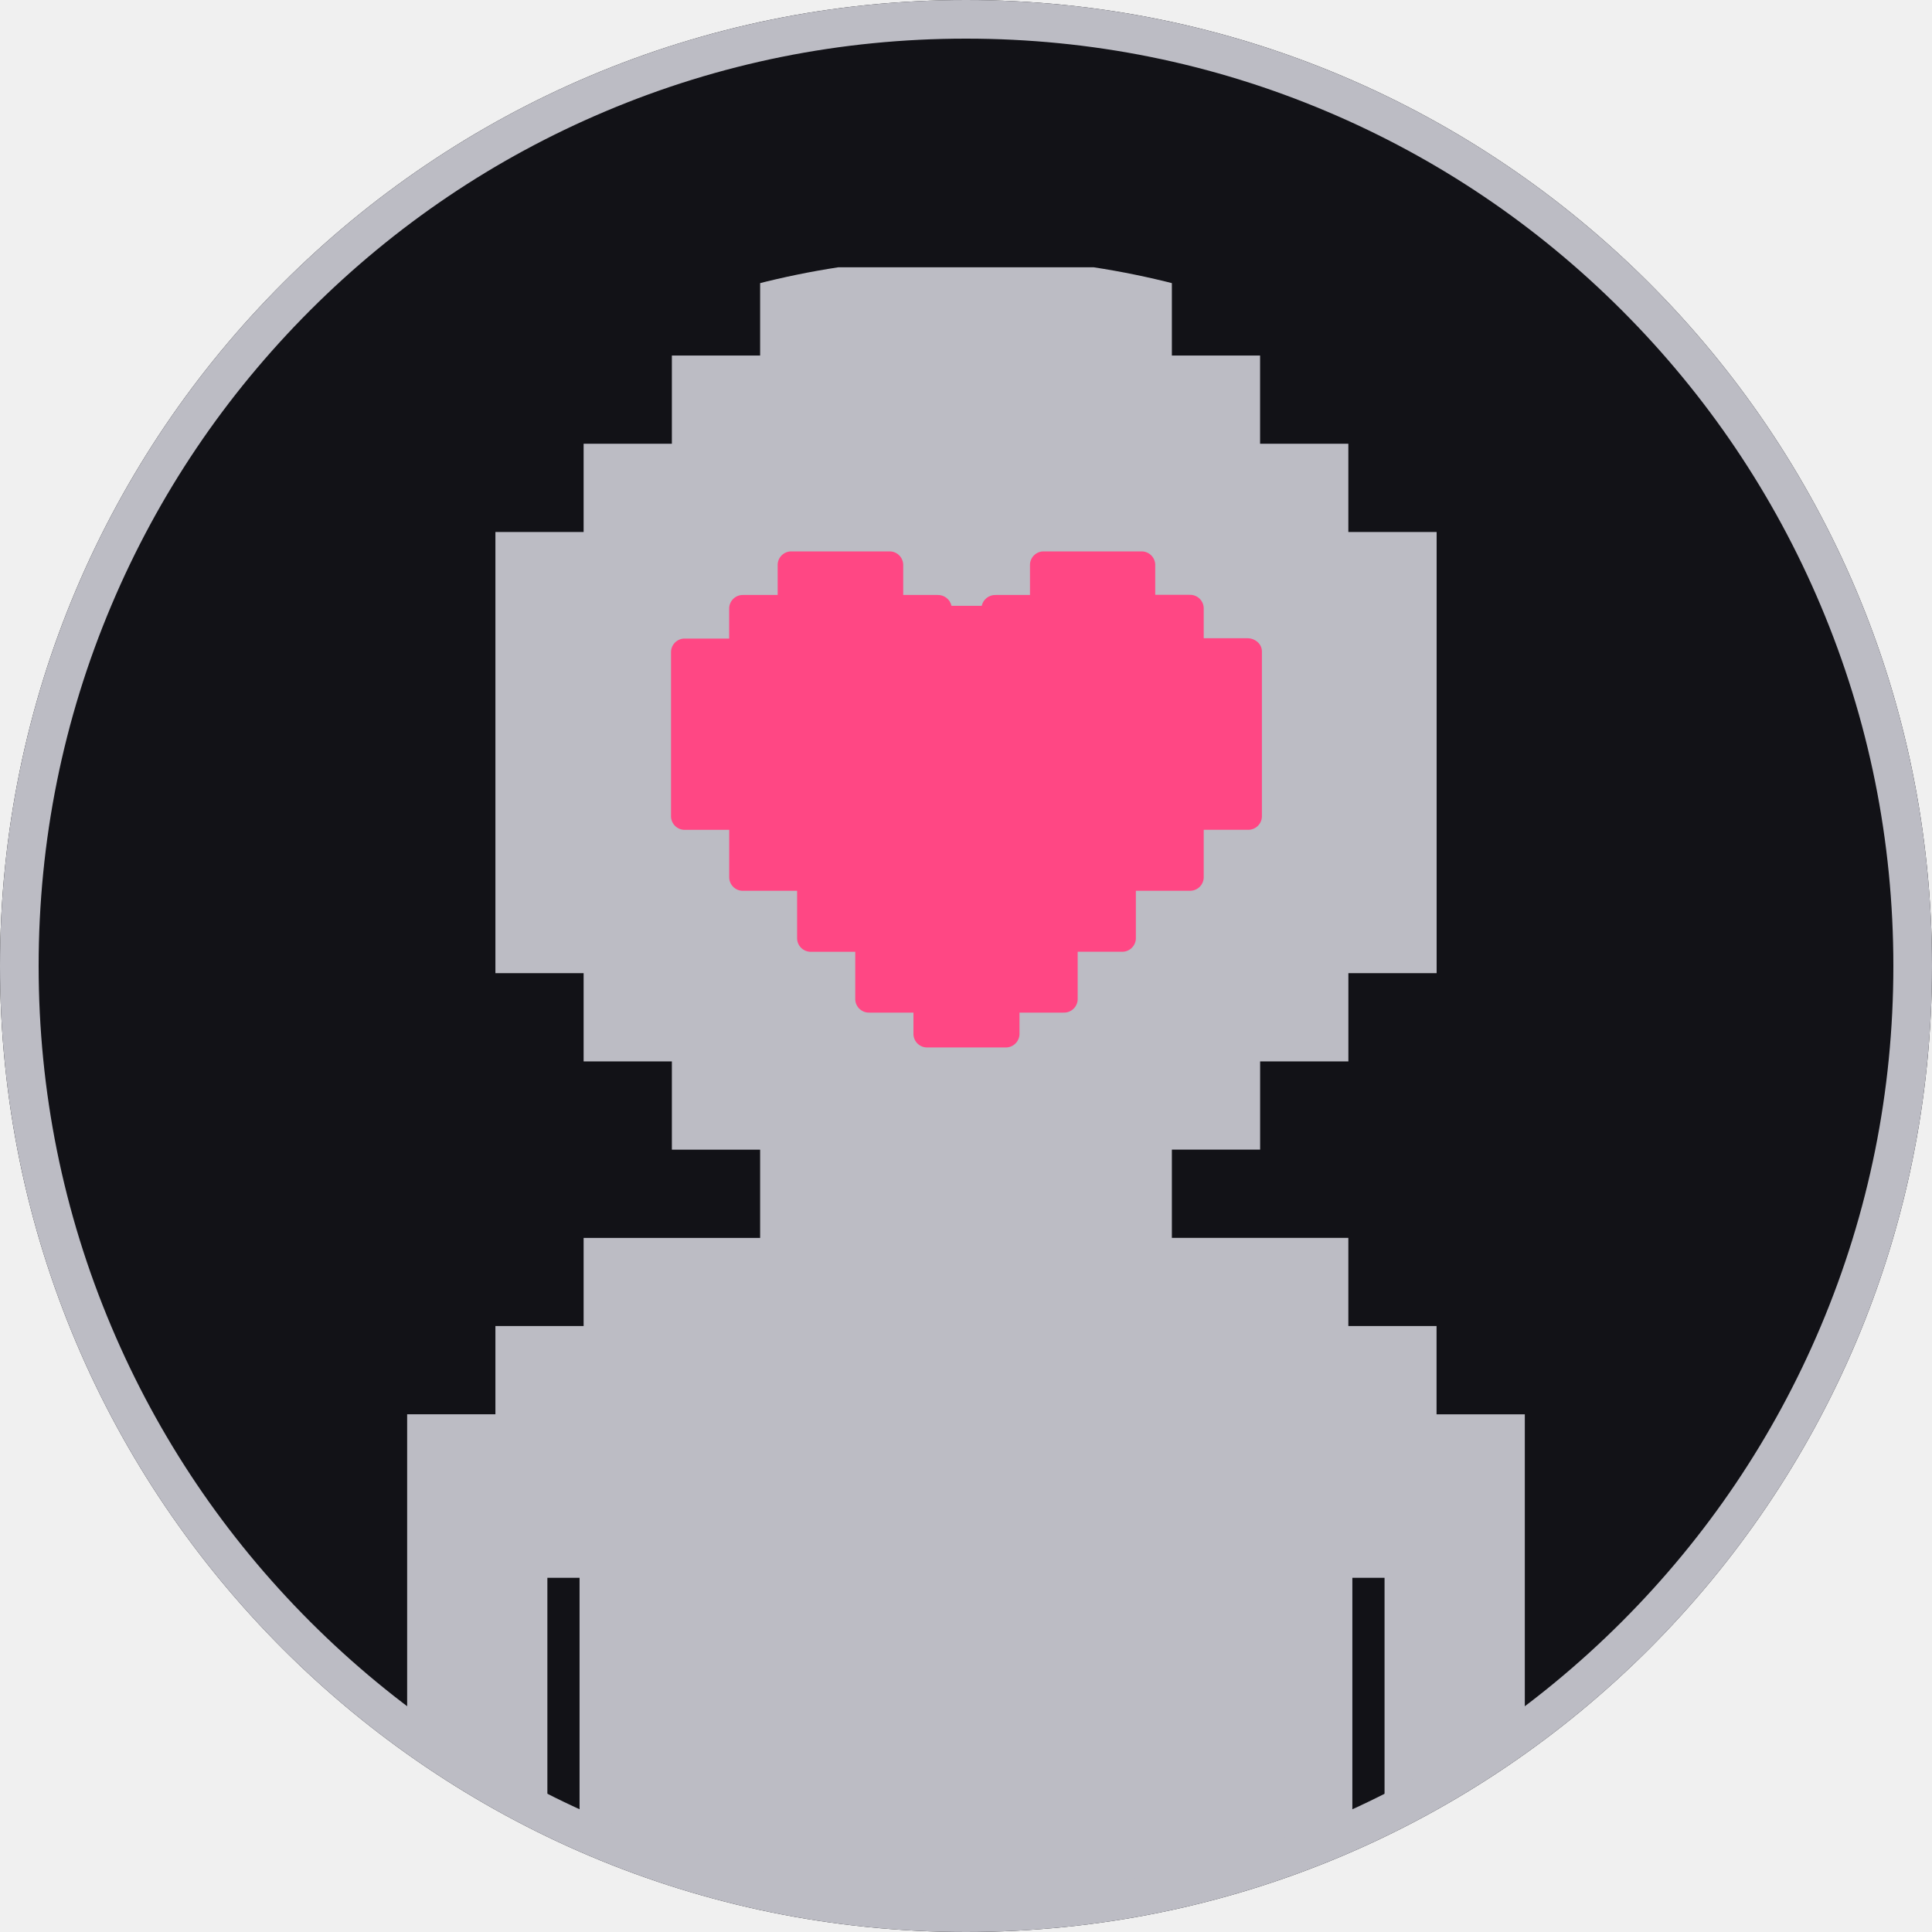
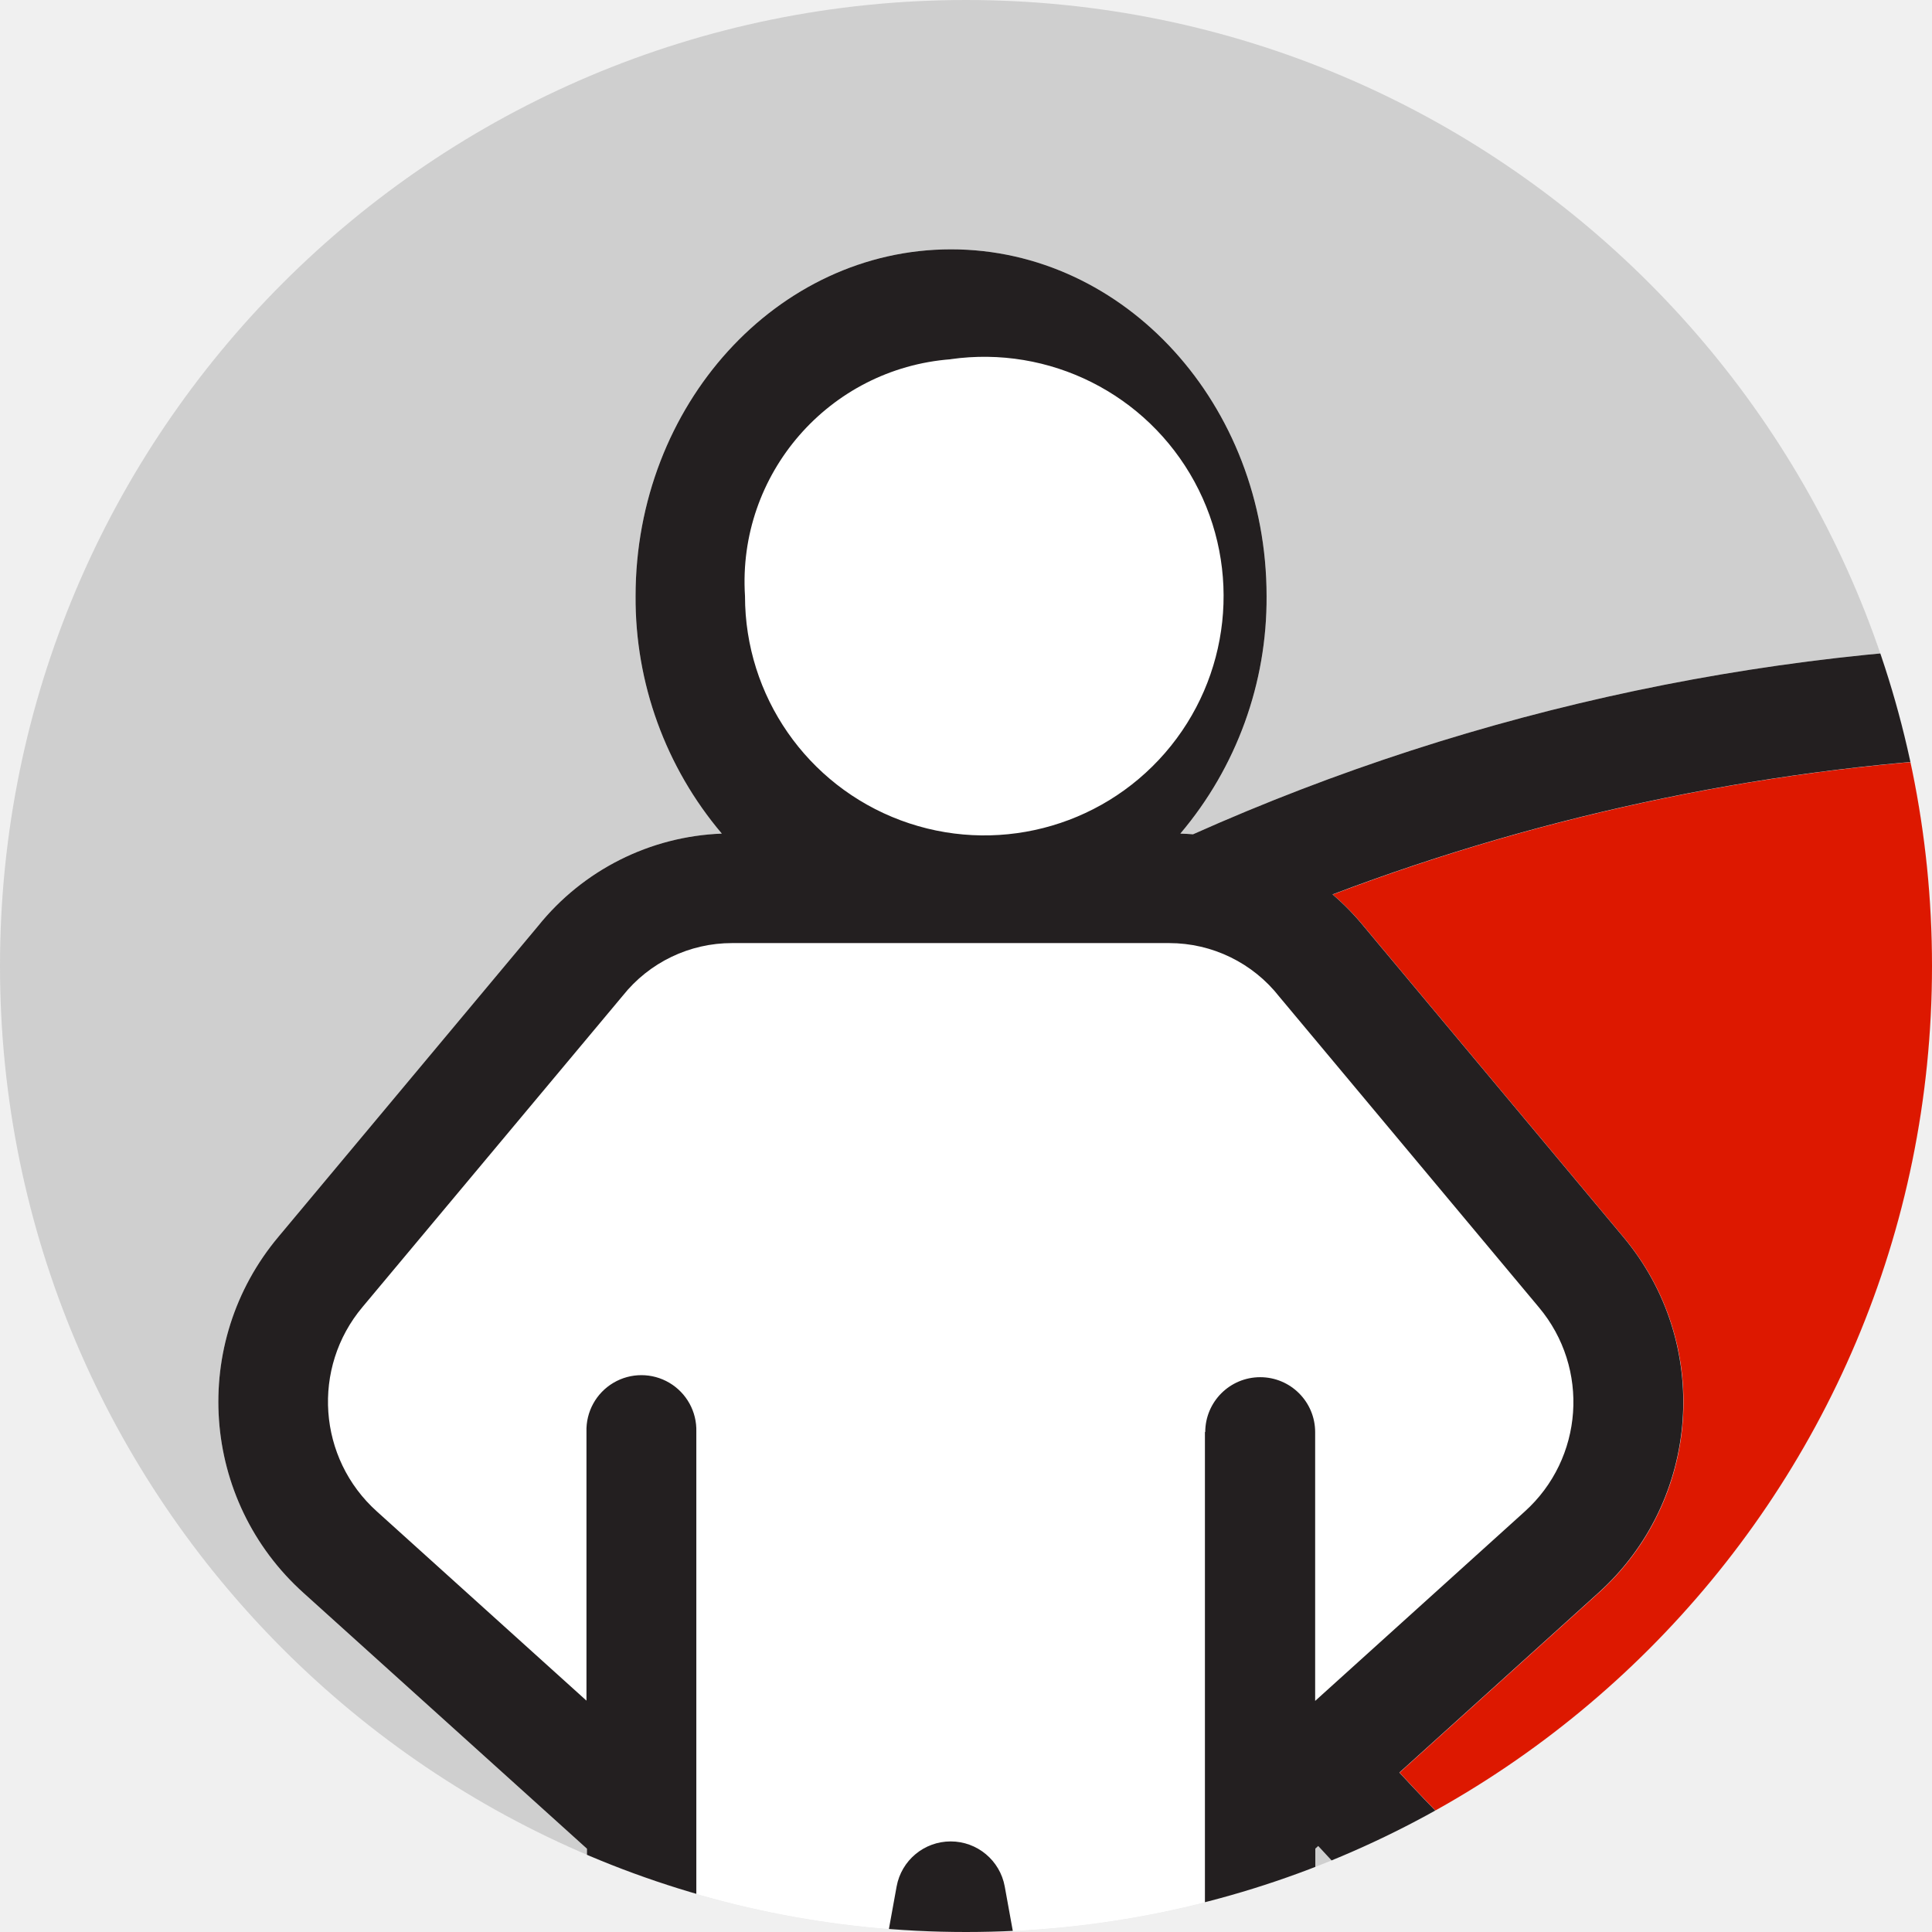
- <svg xmlns="http://www.w3.org/2000/svg" id="Group_26" data-name="Group 26" width="50" height="50" viewBox="0 0 50 50">
+ <svg xmlns="http://www.w3.org/2000/svg" width="36" height="36" viewBox="0 0 36 36">
  <defs>
    <clipPath id="clip-path">
-       <circle id="Ellipse_1" data-name="Ellipse 1" cx="21.667" cy="21.667" r="21.667" transform="translate(0)" fill="#1d1d23" />
+       <ellipse id="Ellipse_37" data-name="Ellipse 37" cx="18" cy="18" rx="18" ry="18" transform="translate(0 0)" fill="#cfcfcf" />
    </clipPath>
  </defs>
-   <path id="Path_13" data-name="Path 13" d="M25,0A25,25,0,1,1,0,25,25,25,0,0,1,25,0Z" fill="#121217" />
-   <g id="Mask_Group_1" data-name="Mask Group 1" transform="translate(3.333 6.667)" clip-path="url(#clip-path)">
-     <g id="user" transform="translate(7.204 0.25)">
-       <path id="Path_8" data-name="Path 8" d="M30.906,29.686V27.4H28.623V25.119H24.056V22.835h2.284V20.552h2.284V18.268h2.284V6.851H28.623V4.567H26.339V2.284H24.056V0H13.4V2.284H11.116V4.567H8.832V6.851H6.549V18.268H8.832v2.284h2.284v2.284H13.4v2.284H8.832V27.4H6.549v2.284H4.265V42.833H33.19V29.686Z" transform="translate(-4.265)" fill="#bcbcc4" />
-       <g id="Group_25" data-name="Group 25" transform="translate(6.829 7.351)">
-         <path id="Path_9" data-name="Path 9" d="M29.014,12.648a.385.385,0,0,0-.258-.1H27.618V11.76a.353.353,0,0,0-.368-.336h-.887v-.792A.353.353,0,0,0,26,10.3h-2.51a.353.353,0,0,0-.368.336v.792h-.887a.36.36,0,0,0-.363.281h-.781a.359.359,0,0,0-.363-.281h-.887v-.792a.353.353,0,0,0-.368-.336H16.96a.353.353,0,0,0-.368.336v.792h-.887a.353.353,0,0,0-.368.336v.792H14.2a.353.353,0,0,0-.368.336V17.17a.353.353,0,0,0,.368.336h1.138v1.242a.353.353,0,0,0,.368.336h1.389v1.242a.353.353,0,0,0,.368.336H18.6V21.9a.353.353,0,0,0,.368.336h1.138v.566a.353.353,0,0,0,.368.336h2.008a.353.353,0,0,0,.368-.336v-.566h1.138a.353.353,0,0,0,.368-.336V20.661h1.138a.353.353,0,0,0,.368-.336V19.083H27.25a.353.353,0,0,0,.368-.336V17.505h1.138a.353.353,0,0,0,.368-.336V12.887A.319.319,0,0,0,29.014,12.648Z" transform="translate(-13.832 -10.298)" fill="#ff4784" />
+   <g id="Group_911" data-name="Group 911" transform="translate(-181 -542)">
+     <g id="Group_902" data-name="Group 902" transform="translate(181 542)">
+       <ellipse id="Ellipse_36" data-name="Ellipse 36" cx="18" cy="18" rx="18" ry="18" fill="#cfcfcf" />
+     </g>
+     <g id="Mask_Group_1" data-name="Mask Group 1" transform="translate(181 542)" clip-path="url(#clip-path)">
+       <g id="Group_910" data-name="Group 910" transform="translate(4.064 4.646)">
+         <g id="Group_904" data-name="Group 904" transform="translate(0)">
+           <path id="Path_1168" data-name="Path 1168" d="M267.9,266.039a3.031,3.031,0,0,1-.1-2.839l1.928-3.978H268.1a40.871,40.871,0,0,0-16.874,3.553c-.078-.008-.157-.01-.236-.013a6.784,6.784,0,0,0,1.607-4.425c0-3.563-2.637-6.462-5.879-6.462s-5.879,2.9-5.879,6.462a6.784,6.784,0,0,0,1.607,4.425,4.613,4.613,0,0,0-3.424,1.722l-4.835,5.787a4.787,4.787,0,0,0,.468,6.643l5.278,4.763v12.061a2.508,2.508,0,0,0,2.507,2.556h.736a2.531,2.531,0,0,0,2.456-2.006l1.087-5.99,1.094,6.027a2.522,2.522,0,0,0,2.449,1.97h.736a2.508,2.508,0,0,0,2.507-2.536V281.676l.054-.049c1.7,1.858,5.045,5.146,7.49,5.146a2.325,2.325,0,0,0,.715-.107c.726-.234,1.629-.924,1.8-2.888.4-4.513,2.373-5.171,3.021-5.388a2.548,2.548,0,0,0,1.668-1.978l.3-.8-.83-.289c-.066-.041-.387-.286-.235-1.109a6.934,6.934,0,0,1,1.532-2.8l.2-.216.053-.288a5.23,5.23,0,0,0-.612-3.566Z" transform="translate(-233.06 -251.875)" fill="#fff" />
+         </g>
+         <g id="Group_909" data-name="Group 909" transform="translate(0)">
+           <g id="Group_905" data-name="Group 905" transform="translate(9.822 2.048)">
+             <path id="Path_1169" data-name="Path 1169" d="M268.194,258.4a4.459,4.459,0,1,1-3.831,4.414A4.159,4.159,0,0,1,268.194,258.4Z" transform="translate(-264.363 -258.401)" fill="#fff" />
+           </g>
+           <g id="Group_906" data-name="Group 906" transform="translate(2.05 12.923)">
+             <path id="Path_1170" data-name="Path 1170" d="M255.935,302.172v19.867a.46.46,0,0,1-.459.469h-.736a.45.45,0,0,1-.442-.324L252.2,310.645a1.024,1.024,0,0,0-2.015,0l-2.087,11.5a.456.456,0,0,1-.449.361h-.736a.458.458,0,0,1-.328-.138.474.474,0,0,1-.131-.351V302.172a1.024,1.024,0,1,0-2.047,0v5.009l-3.905-3.525a2.746,2.746,0,0,1-.268-3.81l4.849-5.8a2.6,2.6,0,0,1,2.039-.981h8.143a2.608,2.608,0,0,1,2.053,1l4.834,5.786a2.746,2.746,0,0,1-.268,3.811l-3.9,3.524v-5.008a1.024,1.024,0,1,0-2.048,0Z" transform="translate(-239.594 -293.061)" fill="#fff" />
+           </g>
+           <g id="Group_907" data-name="Group 907" transform="translate(20.771 9.43)">
+             <path id="Path_1171" data-name="Path 1171" d="M312.718,290.908a8.669,8.669,0,0,0-1.819,3.554,3.225,3.225,0,0,0,.49,2.6l-.03.012c-2.585.862-4.069,3.268-4.413,7.149-.062.707-.241,1.072-.39,1.12-.858.277-3.57-1.751-6.057-4.462l3.7-3.34a4.788,4.788,0,0,0,.468-6.644l-4.82-5.769a4.691,4.691,0,0,0-.593-.609,40.423,40.423,0,0,1,12.614-2.588l-.486,1a5.076,5.076,0,0,0,.172,4.754l.754,1.308A3.188,3.188,0,0,1,312.718,290.908Z" transform="translate(-299.255 -281.927)" fill="#dd1800" />
+           </g>
+           <g id="Group_908" data-name="Group 908">
+             <path id="Path_1172" data-name="Path 1172" d="M267.9,266.039a3.031,3.031,0,0,1-.1-2.839l1.928-3.978H268.1a40.878,40.878,0,0,0-16.874,3.553c-.078-.007-.157-.01-.236-.013a6.784,6.784,0,0,0,1.607-4.425c0-3.563-2.637-6.462-5.879-6.462s-5.879,2.9-5.879,6.462a6.784,6.784,0,0,0,1.607,4.425,4.614,4.614,0,0,0-3.424,1.722l-4.835,5.787a4.787,4.787,0,0,0,.468,6.643l5.278,4.763v12.061a2.508,2.508,0,0,0,2.507,2.556h.736a2.532,2.532,0,0,0,2.456-2.006l1.087-5.99,1.094,6.027a2.522,2.522,0,0,0,2.449,1.97h.736a2.508,2.508,0,0,0,2.507-2.536V281.676l.054-.049c1.7,1.858,5.045,5.146,7.49,5.146a2.325,2.325,0,0,0,.715-.107c.726-.234,1.629-.924,1.8-2.888.4-4.513,2.373-5.171,3.021-5.388a2.548,2.548,0,0,0,1.668-1.978l.3-.8-.83-.289c-.066-.041-.388-.286-.235-1.109a6.934,6.934,0,0,1,1.532-2.8l.2-.216.053-.288a5.229,5.229,0,0,0-.612-3.565Zm-21.191-12.117a4.459,4.459,0,1,1-3.831,4.414A4.159,4.159,0,0,1,246.713,253.923Zm4.739,19.987v19.867a.459.459,0,0,1-.459.469h-.736a.45.45,0,0,1-.441-.324l-2.094-11.539a1.024,1.024,0,0,0-2.015,0l-2.087,11.5a.456.456,0,0,1-.449.361h-.736a.458.458,0,0,1-.328-.138.474.474,0,0,1-.132-.351V273.909a1.024,1.024,0,1,0-2.047,0v5.009l-3.905-3.525a2.746,2.746,0,0,1-.268-3.81l4.849-5.8a2.6,2.6,0,0,1,2.039-.981h8.143a2.608,2.608,0,0,1,2.053,1l4.835,5.786a2.746,2.746,0,0,1-.268,3.811l-3.9,3.524v-5.008a1.024,1.024,0,1,0-2.048,0Zm15.842-3.624a8.669,8.669,0,0,0-1.819,3.554,3.225,3.225,0,0,0,.49,2.6l-.03.012c-2.585.862-4.069,3.268-4.413,7.149-.062.707-.241,1.072-.39,1.12-.858.277-3.57-1.752-6.057-4.462l3.7-3.341a4.788,4.788,0,0,0,.468-6.644l-4.82-5.769a4.7,4.7,0,0,0-.593-.609,40.417,40.417,0,0,1,12.614-2.588l-.486,1a5.076,5.076,0,0,0,.172,4.754l.754,1.308A3.186,3.186,0,0,1,267.294,270.285Z" transform="translate(-233.06 -251.875)" fill="#231f20" />
+           </g>
+         </g>
      </g>
-       <path id="Path_10" data-name="Path 10" d="M0,0H.833V8.916H0Z" transform="translate(3.629 33.916)" fill="#121217" />
-       <path id="Path_11" data-name="Path 11" d="M0,0H.833V8.916H0Z" transform="translate(24.462 33.916)" fill="#121217" />
    </g>
  </g>
-   <g id="Path_12" data-name="Path 12" fill="none">
-     <path d="M25,0A25,25,0,1,1,0,25,25,25,0,0,1,25,0Z" stroke="none" />
-     <path d="M 25 1 C 21.76 1 18.617 1.634 15.658 2.886 C 12.801 4.094 10.234 5.825 8.029 8.029 C 5.825 10.234 4.094 12.801 2.886 15.658 C 1.634 18.617 1 21.76 1 25 C 1 28.24 1.634 31.383 2.886 34.342 C 4.094 37.199 5.825 39.766 8.029 41.971 C 10.234 44.175 12.801 45.906 15.658 47.114 C 18.617 48.366 21.76 49 25 49 C 28.24 49 31.383 48.366 34.342 47.114 C 37.199 45.906 39.766 44.175 41.971 41.971 C 44.175 39.766 45.906 37.199 47.114 34.342 C 48.366 31.383 49 28.24 49 25 C 49 21.76 48.366 18.617 47.114 15.658 C 45.906 12.801 44.175 10.234 41.971 8.029 C 39.766 5.825 37.199 4.094 34.342 2.886 C 31.383 1.634 28.24 1 25 1 M 25 0 C 38.807 0 50 11.193 50 25 C 50 38.807 38.807 50 25 50 C 11.193 50 0 38.807 0 25 C 0 11.193 11.193 0 25 0 Z" stroke="none" fill="#bcbcc4" />
-   </g>
</svg>
